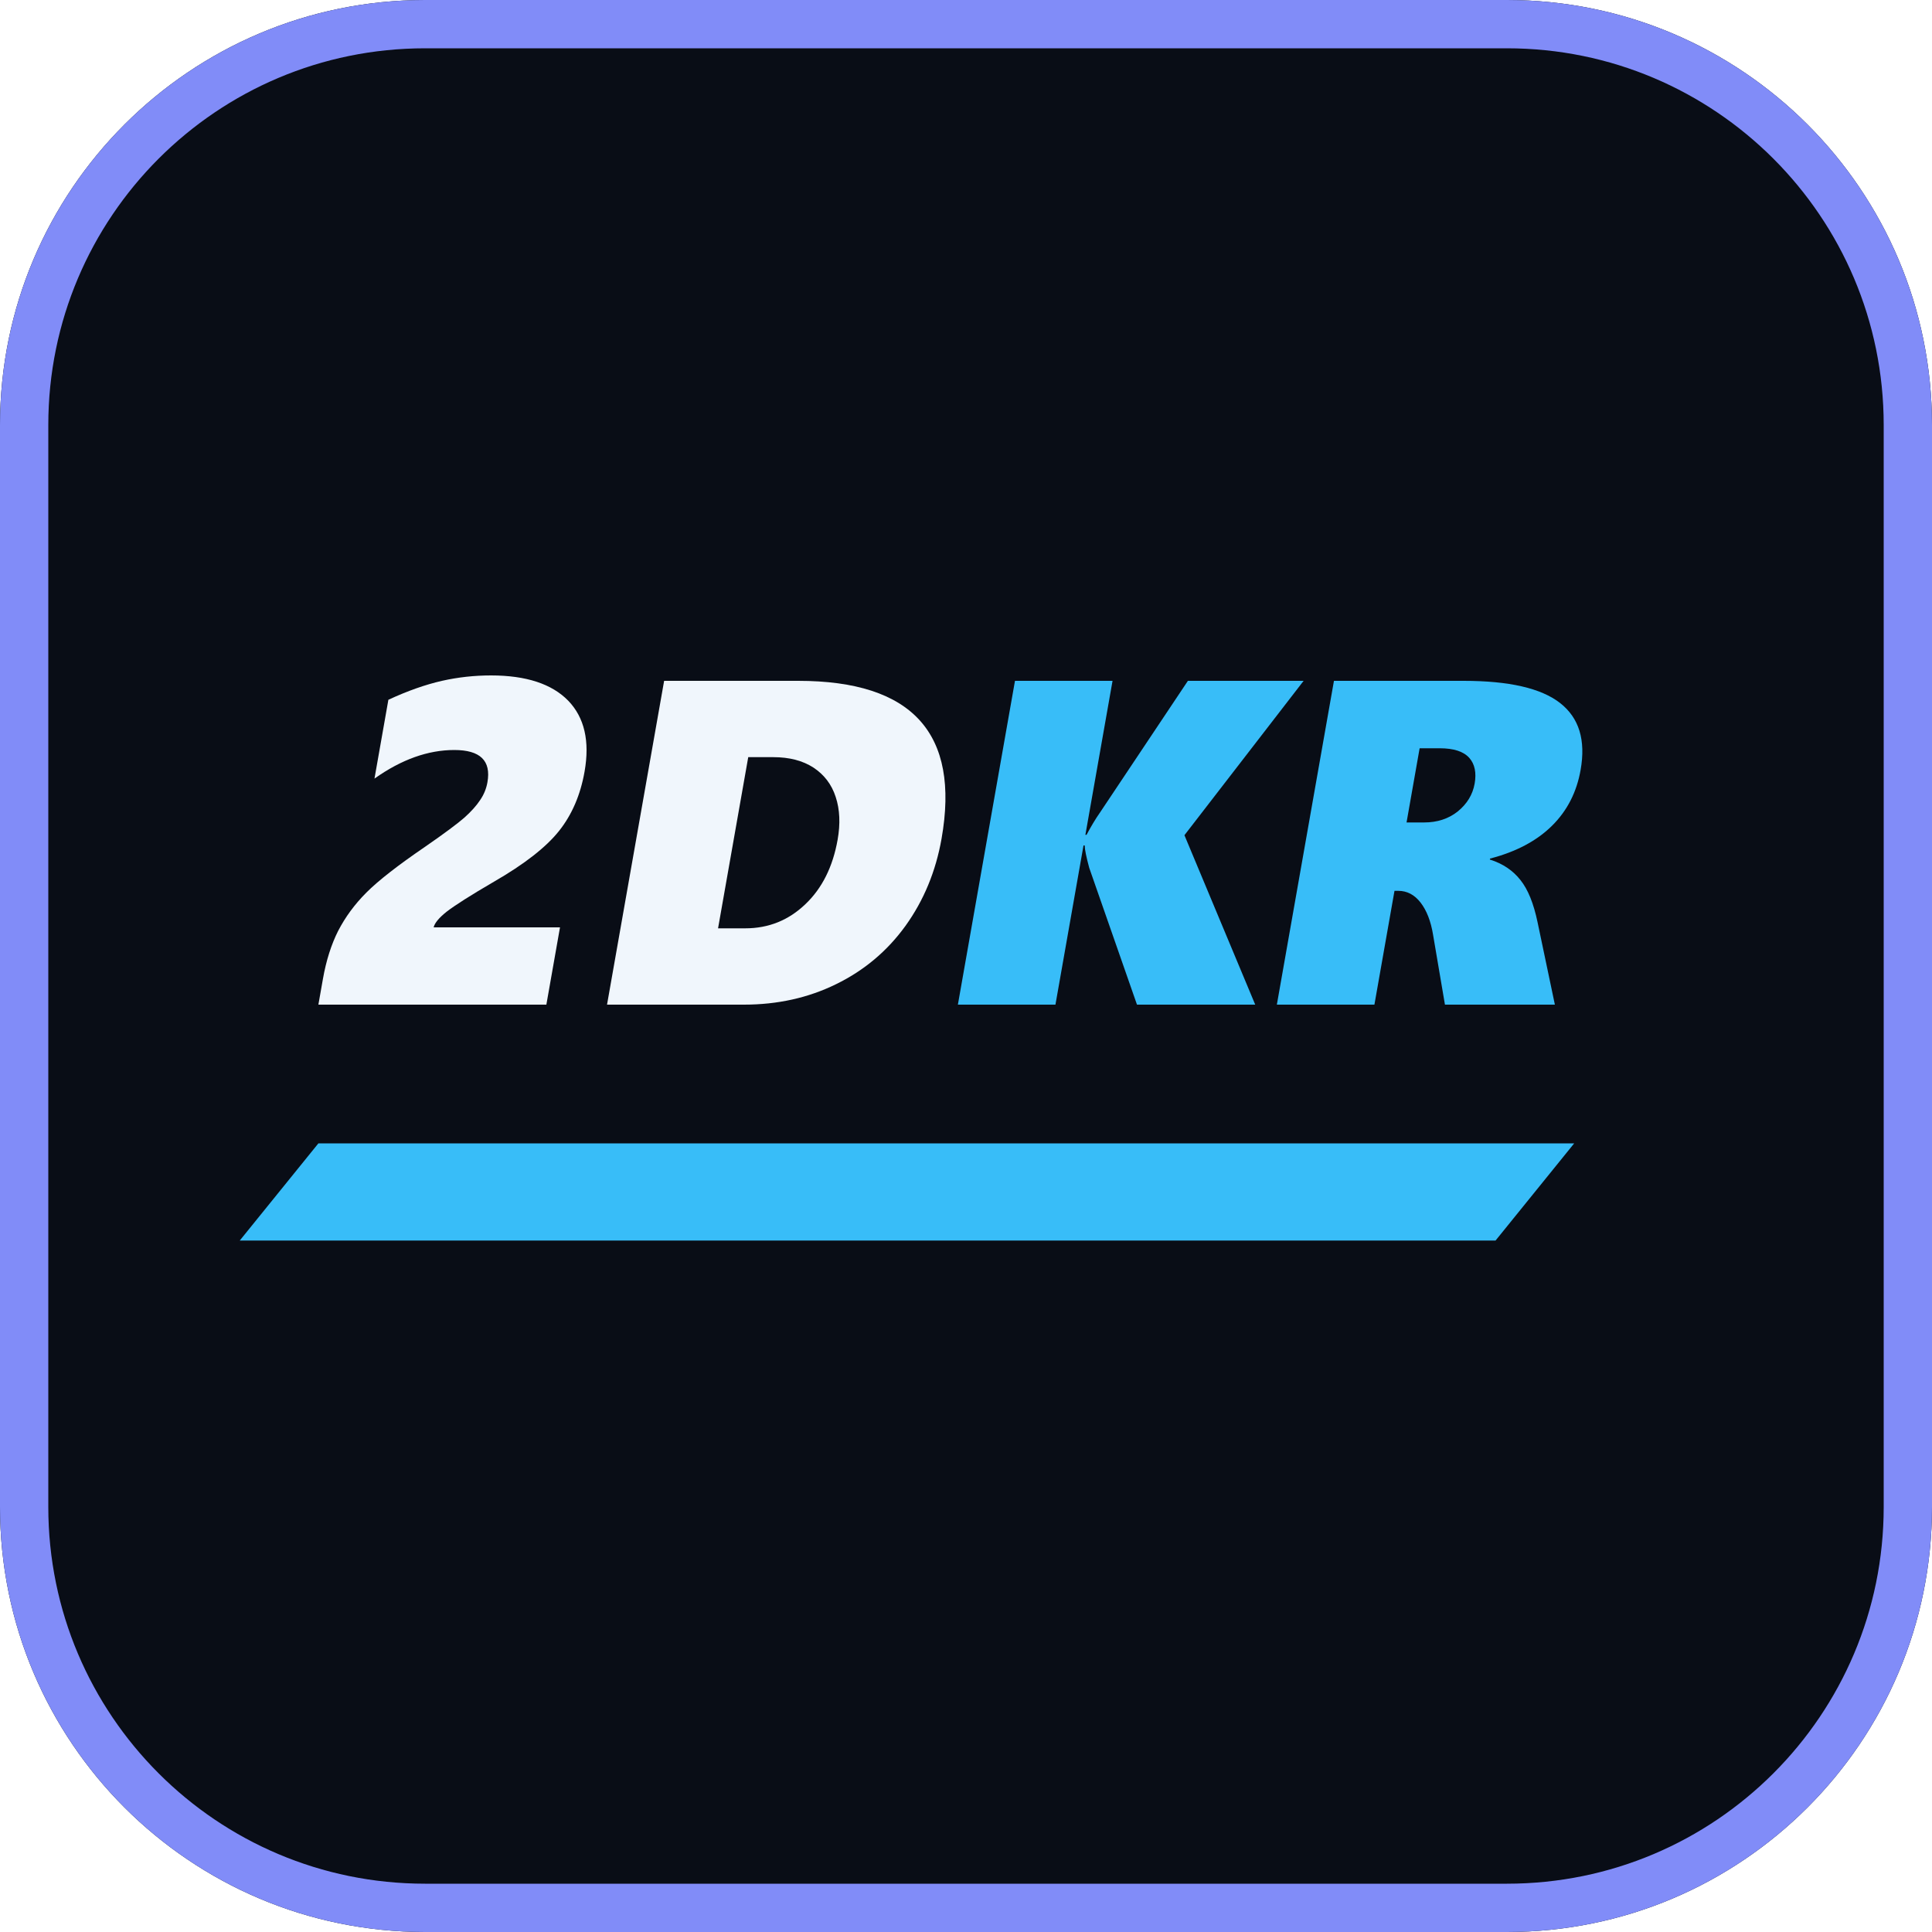
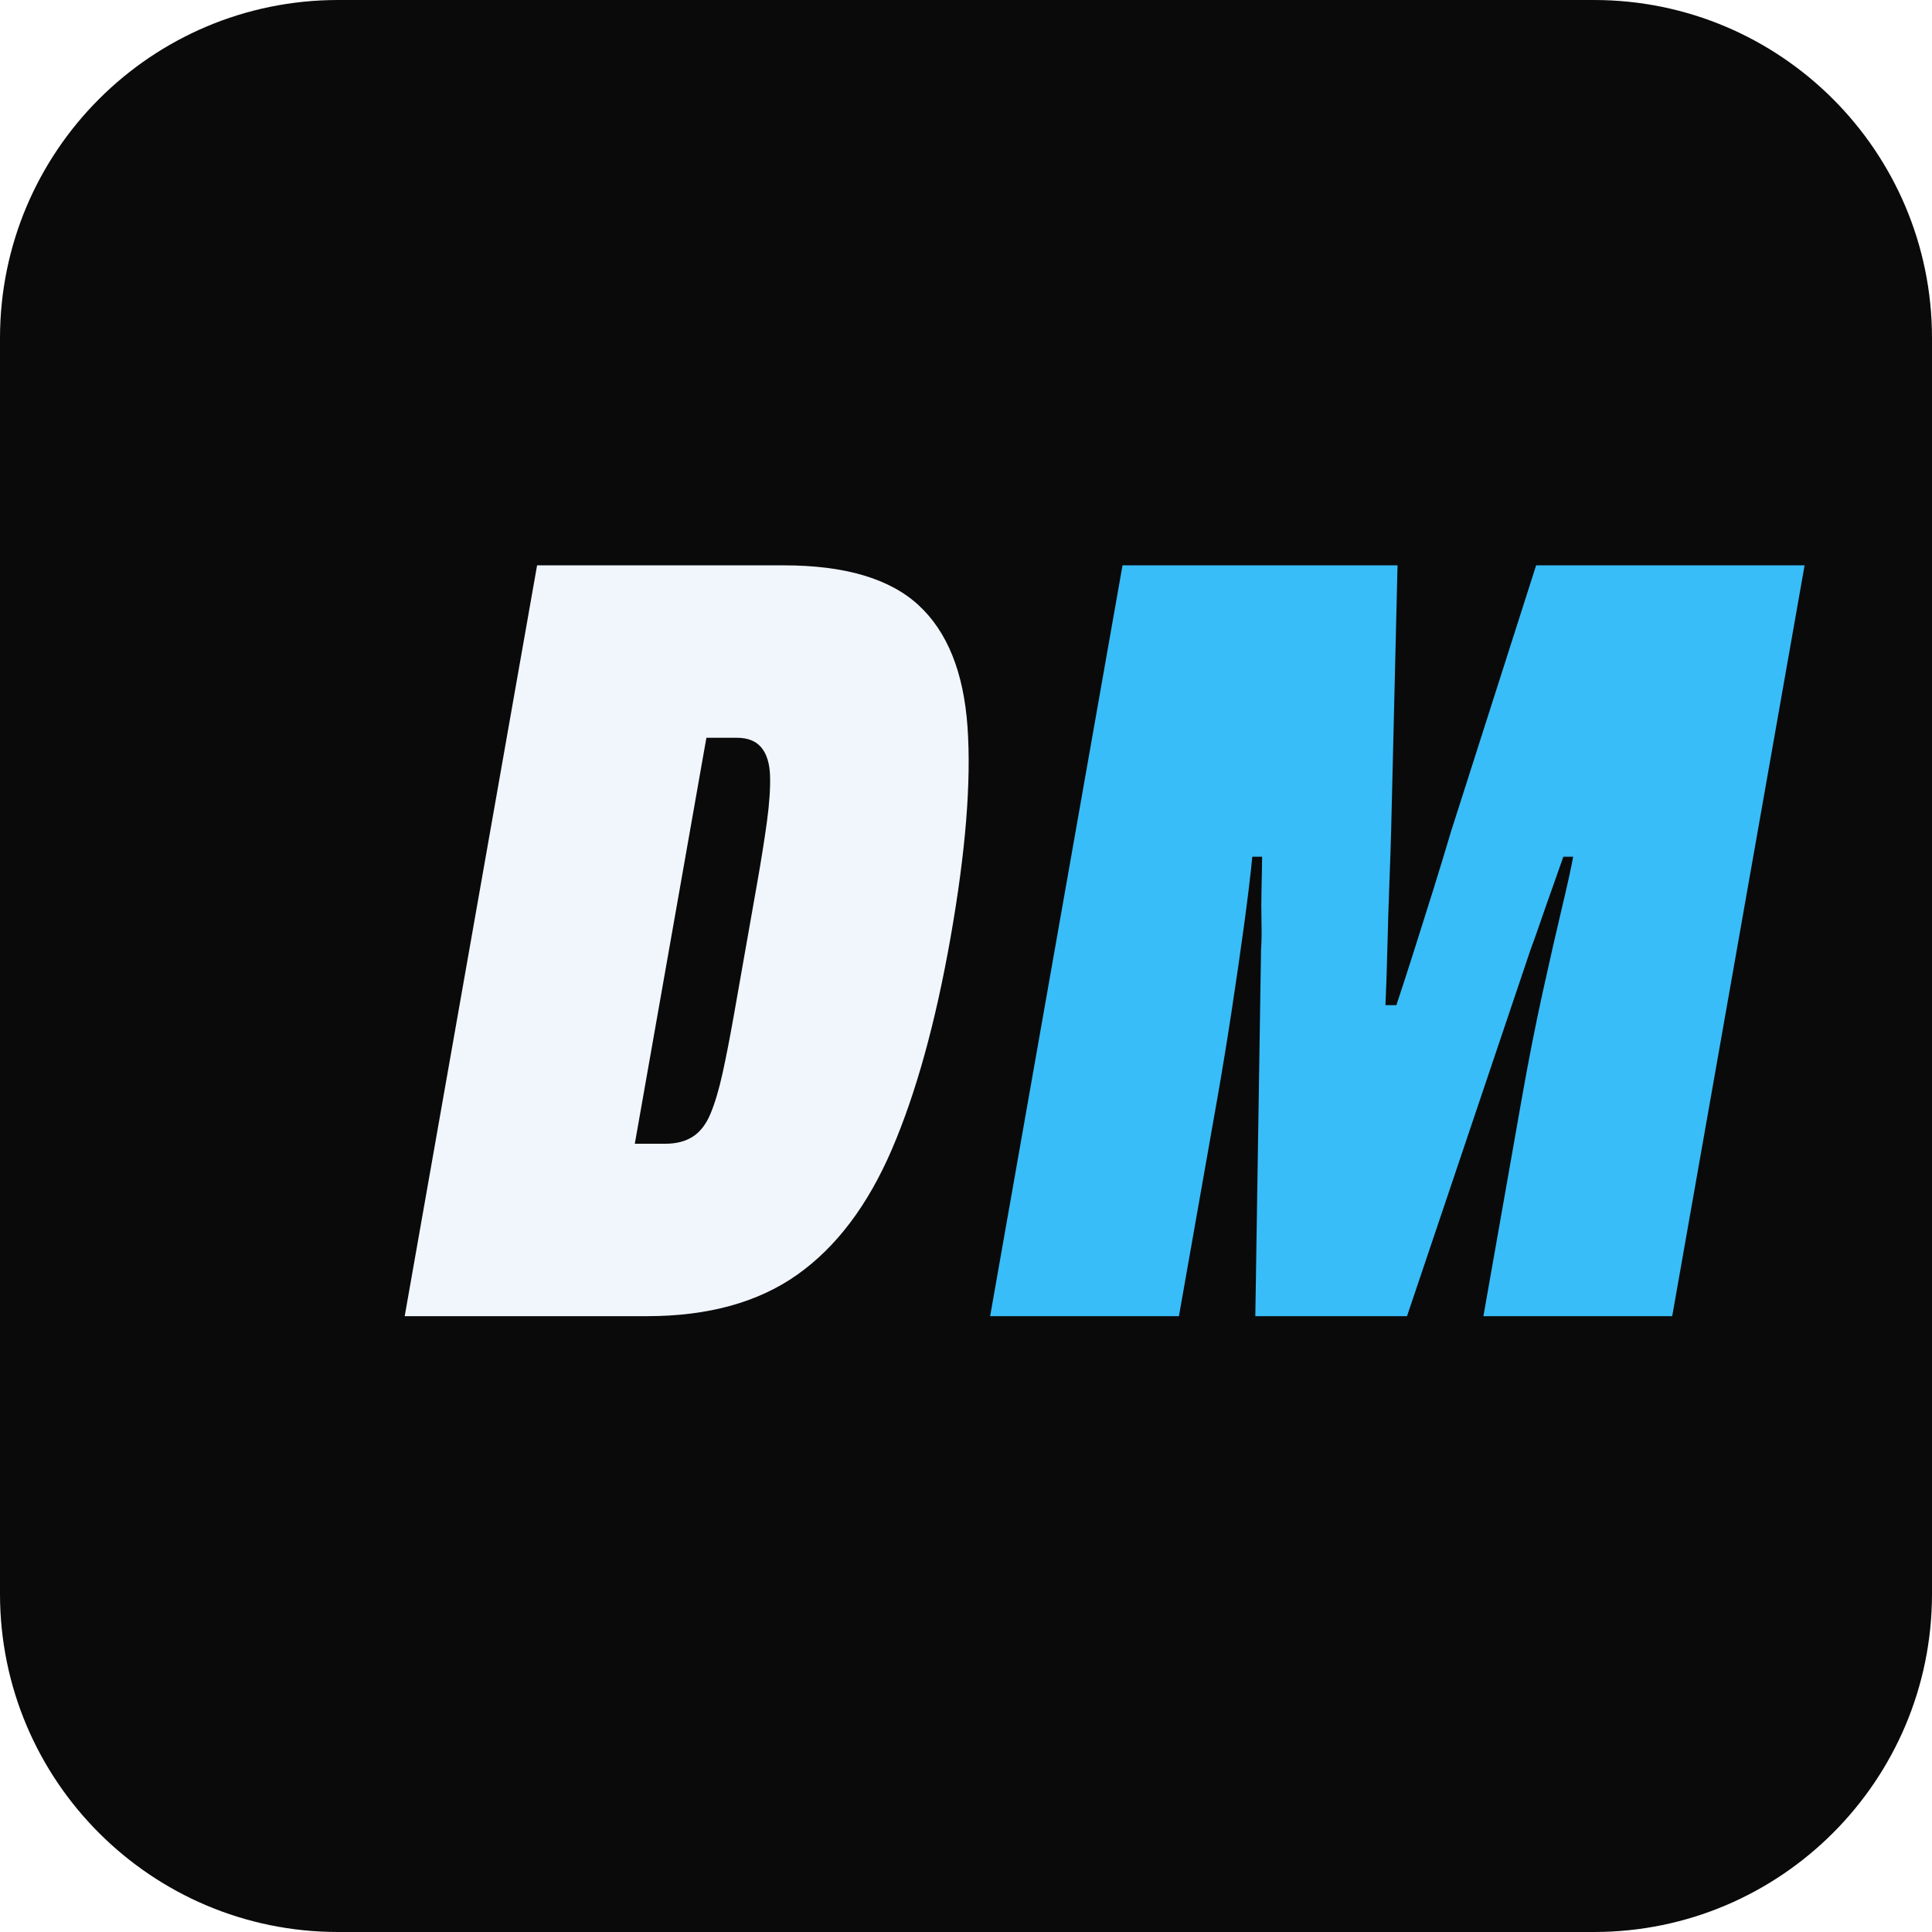
- <svg xmlns="http://www.w3.org/2000/svg" viewBox="0 0 100 100" width="400" height="400" role="img" aria-label="2DKR">
-   <rect x="0" y="0" width="100" height="100" rx="22" fill="#090d16" />
-   <rect x="1.25" y="1.25" width="97.5" height="97.5" rx="20.75" fill="none" stroke="#818cf8" stroke-width="2.5" />
-   <g transform="translate(0 52) skewX(-10) translate(0 -52)">
-     <path d="M22.41 34.96C24.23 34.96 25.64 35.4 26.64 36.27C27.63 37.14 28.13 38.36 28.13 39.94C28.13 41.15 27.87 42.17 27.35 43.01C26.83 43.85 25.86 44.73 24.44 45.64C23.36 46.34 22.64 46.86 22.28 47.18C21.93 47.5 21.75 47.78 21.74 48L28.28 48L28.28 52L16.48 52L16.48 50.66C16.48 49.71 16.6 48.88 16.83 48.18C17.07 47.48 17.43 46.82 17.94 46.2C18.44 45.59 19.31 44.8 20.56 43.83C21.45 43.13 22.04 42.62 22.33 42.32C22.62 42.01 22.84 41.71 22.98 41.42C23.13 41.13 23.2 40.82 23.2 40.49C23.2 39.37 22.53 38.82 21.19 38.82C19.83 38.82 18.54 39.31 17.32 40.3L17.32 36.22C18.25 35.75 19.12 35.43 19.92 35.24C20.73 35.05 21.56 34.96 22.41 34.96Z" fill="#f0f6fc" />
+ <svg xmlns="http://www.w3.org/2000/svg" viewBox="0 0 160 160">
+   <rect width="160" height="160" rx="28" fill="#0a0a0b" />
+   <g transform="translate(29.9 109.0) scale(0.62) skewX(-10)">
+     <path d="M5.831 0.0V-100.292H38.776Q51.02 -100.292 57.726 -94.971Q64.431 -89.65 67.128 -78.717Q69.825 -67.784 69.825 -50.583Q69.825 -33.528 66.983 -22.303Q64.14 -11.079 57.289 -5.539Q50.437 0.0 38.192 0.0ZM32.507 -23.032H36.589Q38.776 -23.032 40.087 -23.98Q41.399 -24.927 41.91 -27.041Q42.42 -29.155 42.566 -32.434Q42.711 -35.714 42.711 -40.233V-57.872Q42.711 -62.536 42.566 -66.108Q42.42 -69.679 41.91 -72.157Q41.399 -74.636 40.087 -75.948Q38.776 -77.259 36.589 -77.259H32.507Z" fill="#f0f6fc" />
+     <path d="M84.029 0.0V-100.292H120.764L126.157 -64.869Q126.595 -61.953 127.178 -57.726Q127.761 -53.499 128.417 -49.198Q129.073 -44.898 129.51 -41.545H130.968Q131.405 -44.315 131.988 -48.397Q132.571 -52.478 133.155 -56.778Q133.738 -61.079 134.175 -64.723L139.277 -100.292H175.137V0.0H149.918V-28.863Q149.918 -36.735 150.21 -43.294Q150.501 -49.854 150.793 -54.592Q151.085 -59.329 151.085 -61.37H149.773Q149.481 -59.621 149.044 -57.216Q148.606 -54.81 148.242 -52.624Q147.878 -50.437 147.586 -48.98L139.714 0.0H119.452L111.58 -48.98Q111.434 -50.437 110.997 -52.624Q110.56 -54.81 110.195 -57.216Q109.831 -59.621 109.539 -61.37H108.227Q108.519 -57.726 108.738 -52.259Q108.956 -46.793 109.102 -40.671Q109.248 -34.548 109.248 -28.863V0.0Z" fill="#38bdf8" transform="translate(0 0)" />
  </g>
-   <g transform="translate(0 52) skewX(-10) translate(0 -52)">
-     <path d="M36.47 39.19L36.47 48.05L37.88 48.05C39.09 48.05 40.05 47.63 40.77 46.8C41.49 45.98 41.85 44.86 41.85 43.46C41.85 42.64 41.69 41.9 41.36 41.25C41.03 40.59 40.55 40.09 39.94 39.73C39.32 39.37 38.6 39.19 37.76 39.19L36.47 39.19ZM31.42 35.24L38.36 35.24C44.27 35.24 47.22 37.96 47.22 43.41C47.22 45.11 46.86 46.61 46.15 47.92C45.44 49.22 44.42 50.23 43.09 50.94C41.77 51.65 40.24 52 38.51 52L31.42 52L31.42 35.24Z" fill="#f0f6fc" />
-   </g>
-   <g transform="translate(0 52) skewX(-10) translate(0 -52)">
-     <path d="M49.58 35.24L54.63 35.24L54.63 43.21L54.69 43.21C54.84 42.79 55 42.4 55.19 42.04L58.53 35.24L64.52 35.24L59.76 43.23L64.97 52L58.85 52L55.13 44.92C54.88 44.36 54.73 43.97 54.69 43.76L54.63 43.76L54.63 52L49.58 52L49.58 35.24Z" fill="#38bdf8" />
-   </g>
-   <g transform="translate(0 52) skewX(-10) translate(0 -52)">
-     <path d="M71.14 38.73L71.14 42.57L72.05 42.57C72.73 42.57 73.28 42.38 73.69 42C74.1 41.61 74.31 41.13 74.31 40.56C74.31 40 74.14 39.55 73.8 39.23C73.45 38.9 72.91 38.73 72.18 38.73L71.14 38.73ZM66.09 35.24L72.8 35.24C75.15 35.24 76.88 35.62 78 36.39C79.12 37.16 79.67 38.31 79.67 39.85C79.67 41 79.35 41.96 78.7 42.74C78.05 43.52 77.08 44.09 75.79 44.44L75.79 44.49C76.5 44.7 77.09 45.06 77.56 45.55C78.04 46.04 78.46 46.77 78.83 47.73L80.48 52L74.79 52L73.54 48.39C73.3 47.68 72.98 47.12 72.6 46.72C72.21 46.31 71.79 46.11 71.34 46.11L71.14 46.11L71.14 52L66.09 52L66.09 35.24Z" fill="#38bdf8" />
-   </g>
-   <polygon points="16.48,59.18 81.48,59.18 77.41,64.21 12.41,64.21" fill="#38bdf8" />
</svg>
